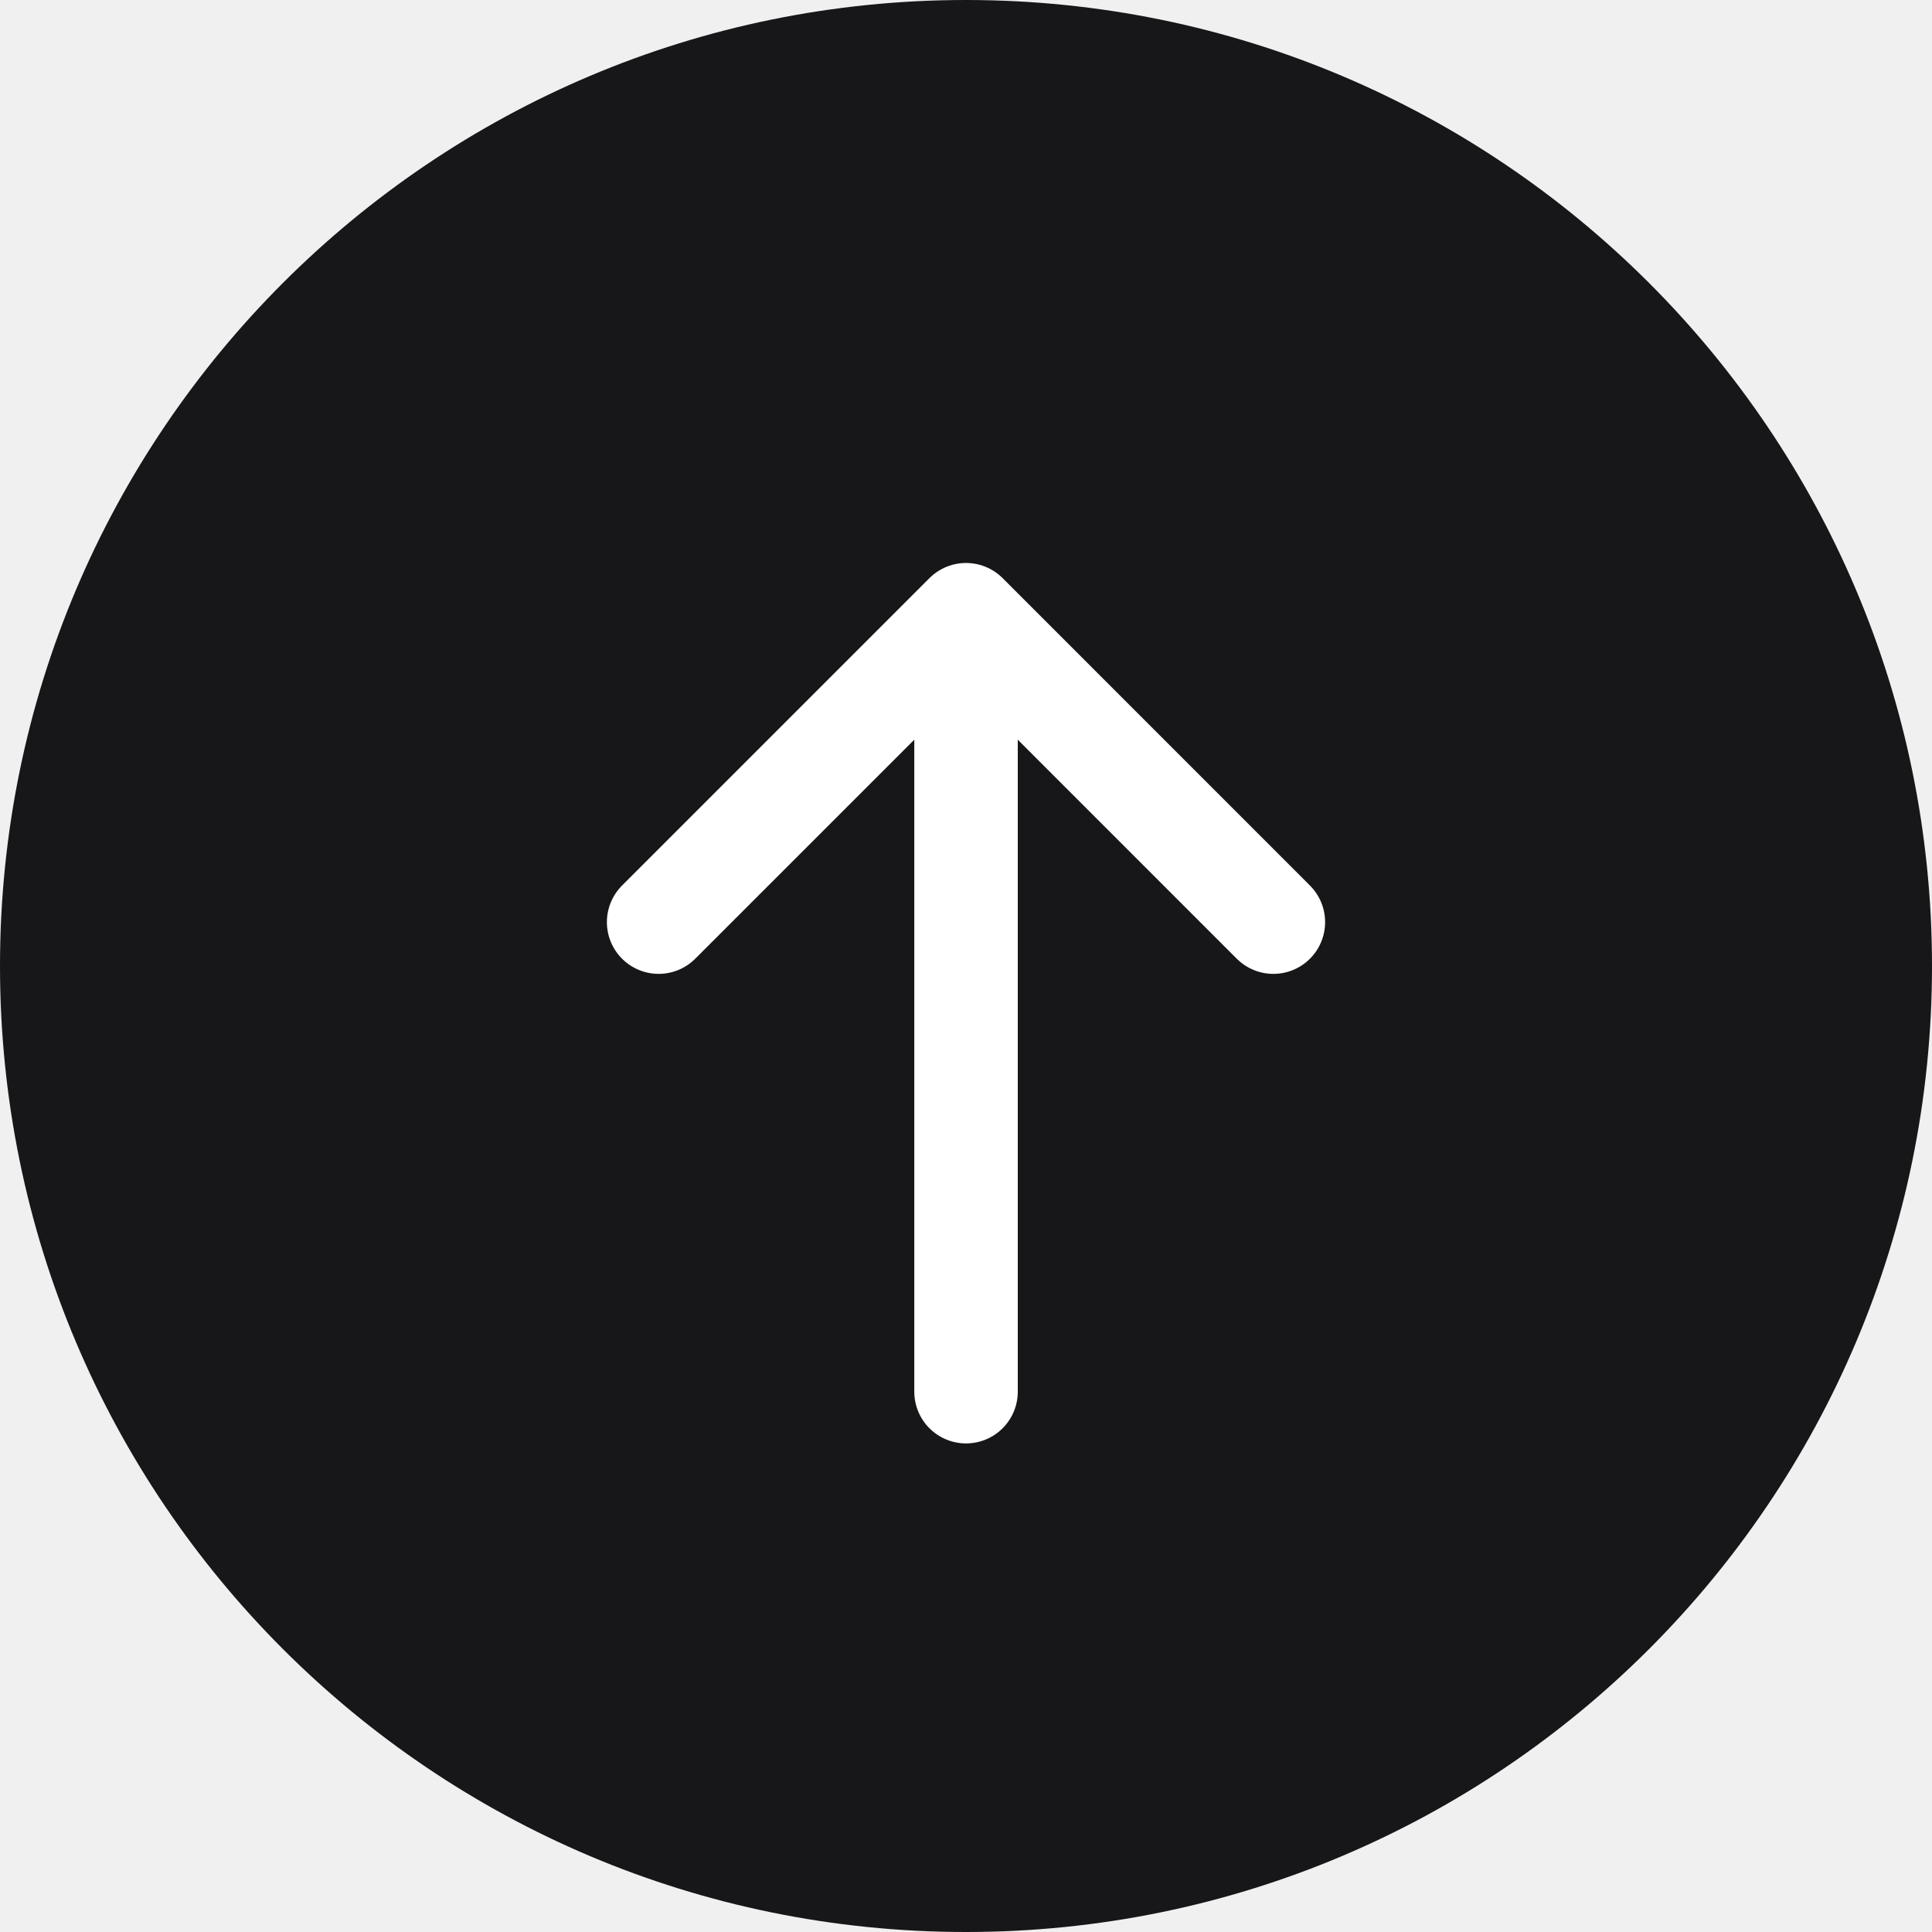
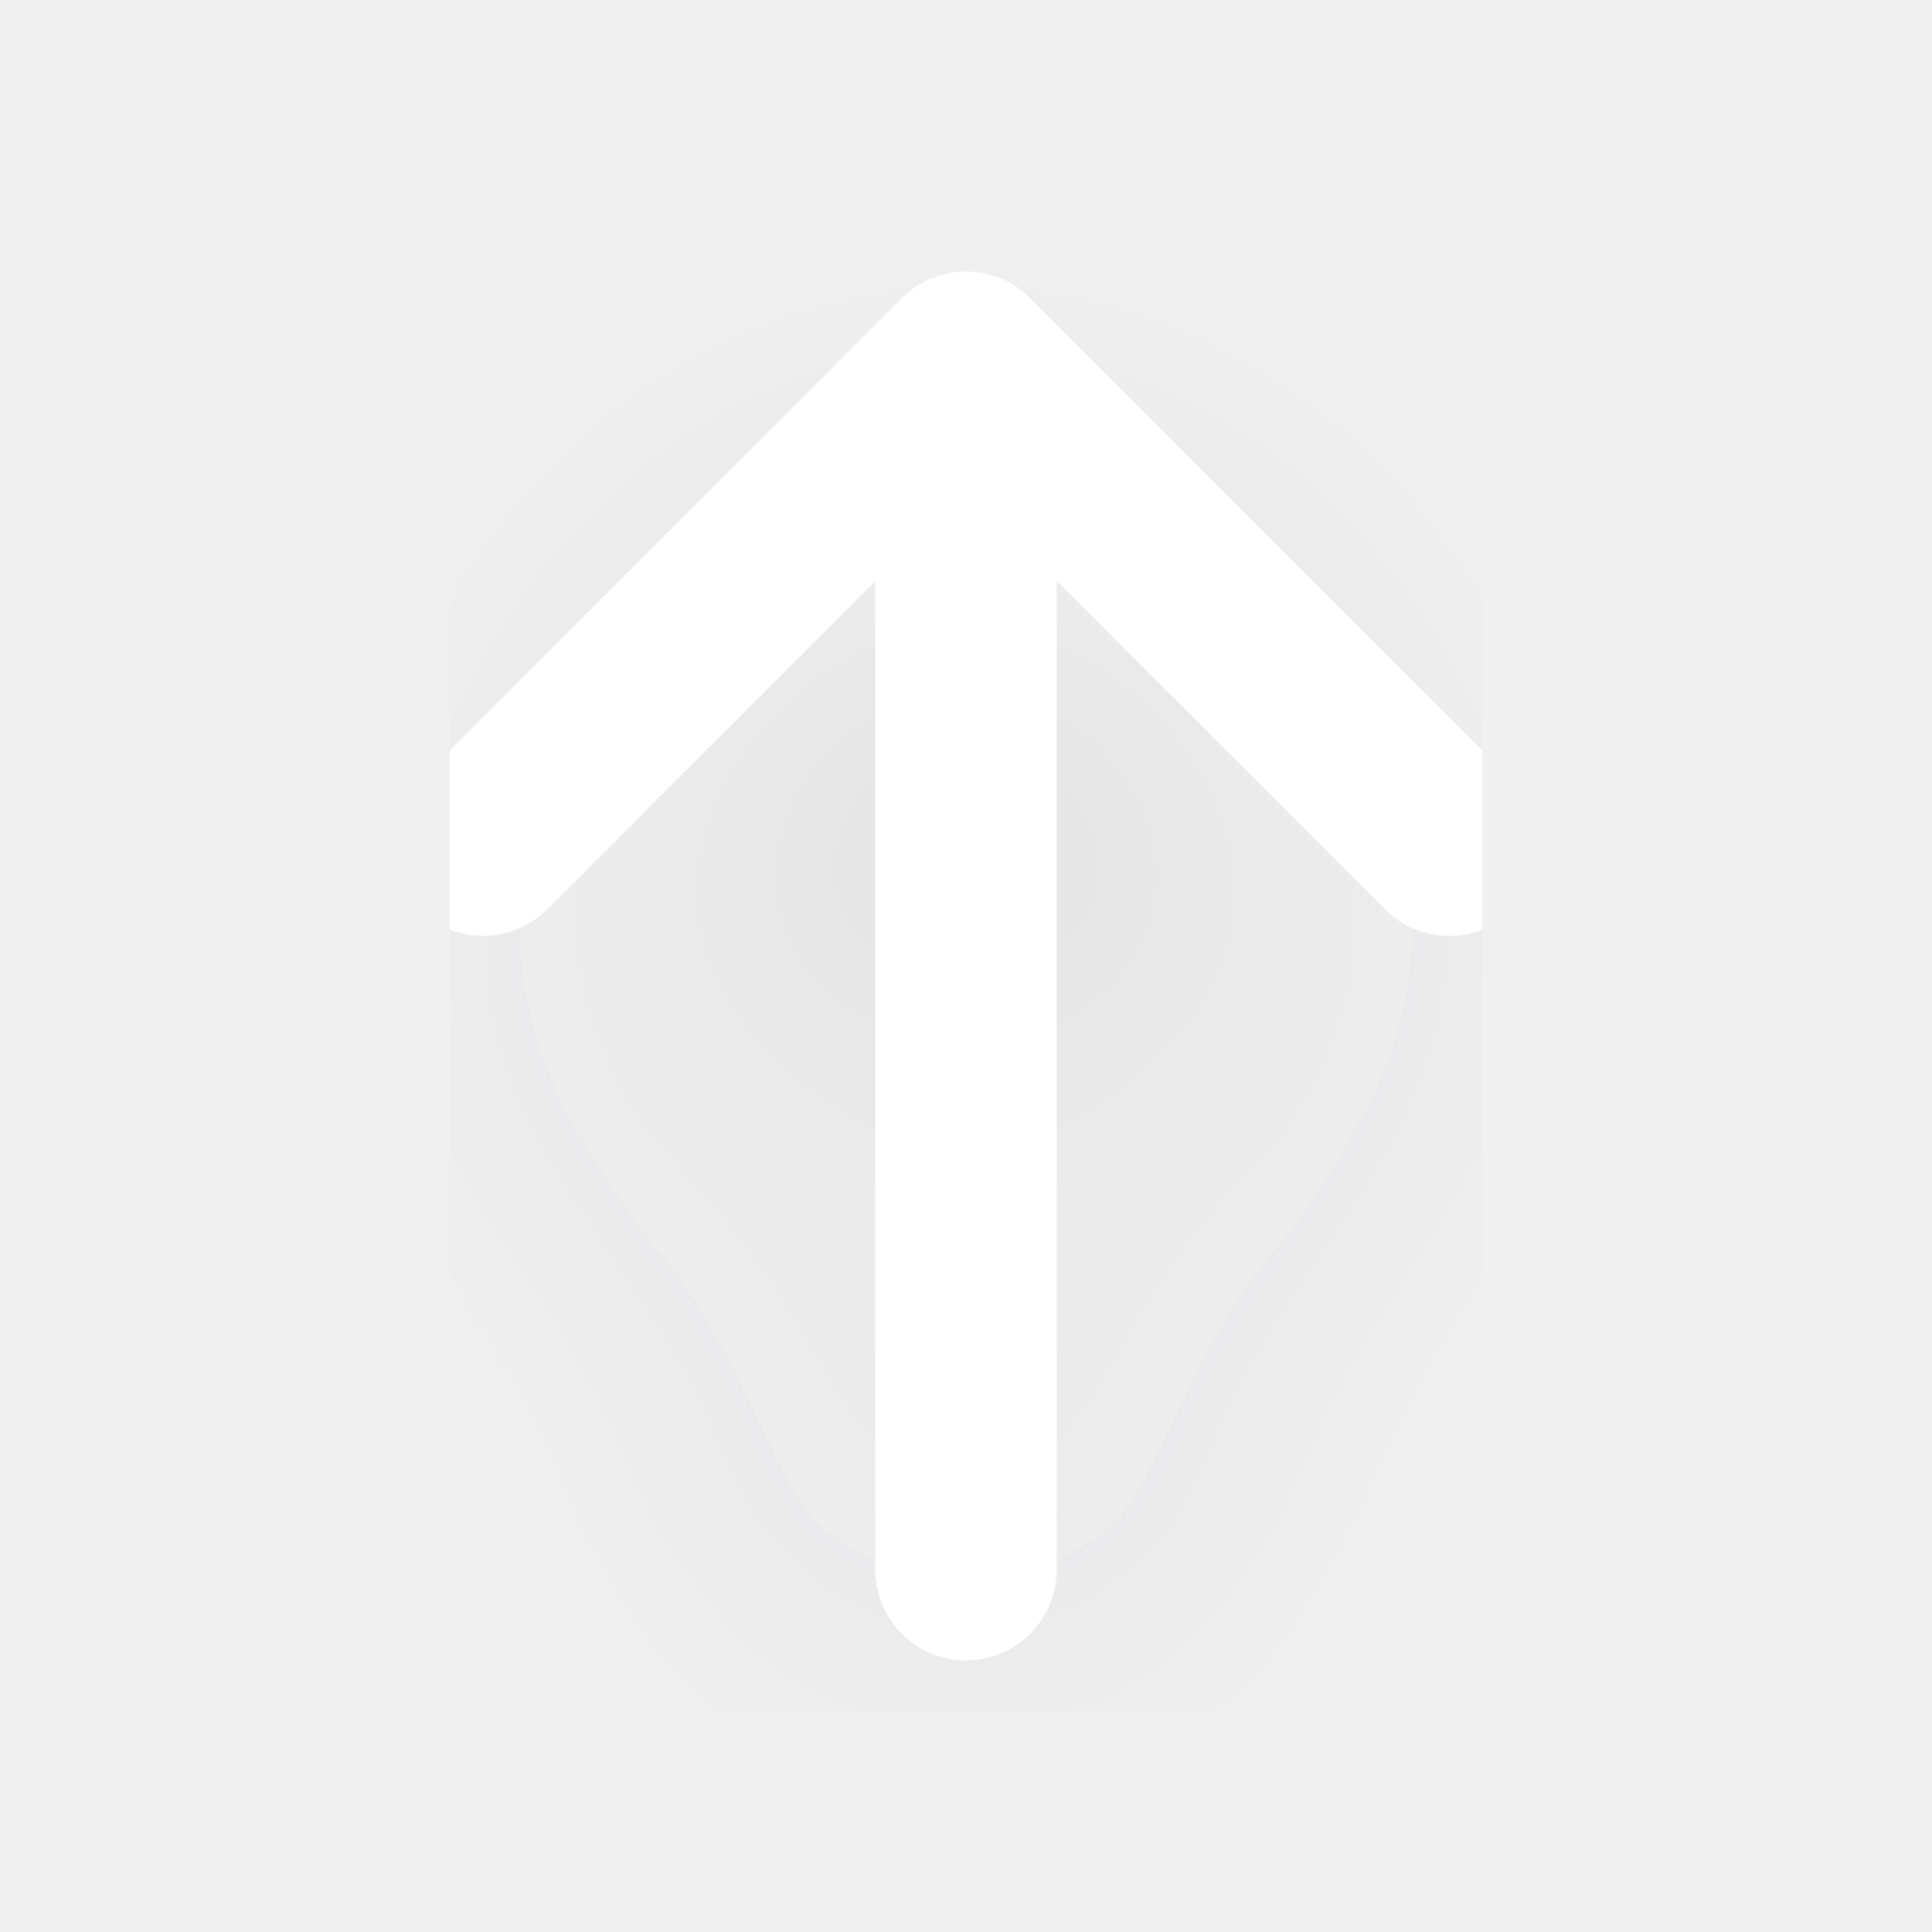
- <svg xmlns="http://www.w3.org/2000/svg" width="28px" height="28px" viewBox="0 0 28 28" version="1.1">
-   <g id="空间里层页面优化" stroke="none" stroke-width="1" fill="none" fill-rule="evenodd">
-     <g id="发送-2备份">
-       <circle id="椭圆形" fill="#171719" cx="14" cy="14" r="14" />
-       <g id="编组-50" transform="translate(9.5455, 8.9091)" stroke="#FFFFFF" stroke-linecap="round" stroke-linejoin="round" stroke-width="1.5">
-         <polyline id="路径" points="0 4.455 4.455 0 8.909 4.455" />
-         <line x1="4.455" y1="0.442" x2="4.455" y2="11.26" id="路径-49" />
+ <svg xmlns="http://www.w3.org/2000/svg" width="16px" height="16px" viewBox="0 0 16 16" version="1.1">
+   <defs>
+     <filter x="-3.4%" y="-9.4%" width="106.8%" height="121.1%" filterUnits="objectBoundingBox" id="filter-1">
+       <feOffset dx="0" dy="2" in="SourceAlpha" result="shadowOffsetOuter1" />
+       <feGaussianBlur stdDeviation="6" in="shadowOffsetOuter1" result="shadowBlurOuter1" />
+       <feColorMatrix values="0 0 0 0 0.09   0 0 0 0 0.09   0 0 0 0 0.098  0 0 0 0.1 0" type="matrix" in="shadowBlurOuter1" result="shadowMatrixOuter1" />
+       <feMerge>
+         <feMergeNode in="shadowMatrixOuter1" />
+         <feMergeNode in="SourceGraphic" />
+       </feMerge>
+     </filter>
+   </defs>
+   <g id="空间里层页面优化" stroke="none" stroke-width="1" fill="none" fill-rule="evenodd" stroke-linecap="round" stroke-linejoin="round">
+     <g id="记忆验证-2" transform="translate(-789, -742)" stroke="#FFFFFF" stroke-width="1.5">
+       <g id="编组-16" transform="translate(253, 108)">
+         <g id="输入框" filter="url(#filter-1)" transform="translate(12, 488)">
+           <g id="发送-2" transform="translate(518, 140)">
+             <g id="编组-50" transform="translate(6, 6)">
+               <g id="编组-14" transform="translate(4, 3)">
+                 <polyline id="路径" points="0 4 4 0 8 4" />
+                 <line x1="4" y1="-1.65043138e-17" x2="4" y2="10" id="路径-49" />
+               </g>
+             </g>
+           </g>
+         </g>
      </g>
    </g>
  </g>
</svg>
